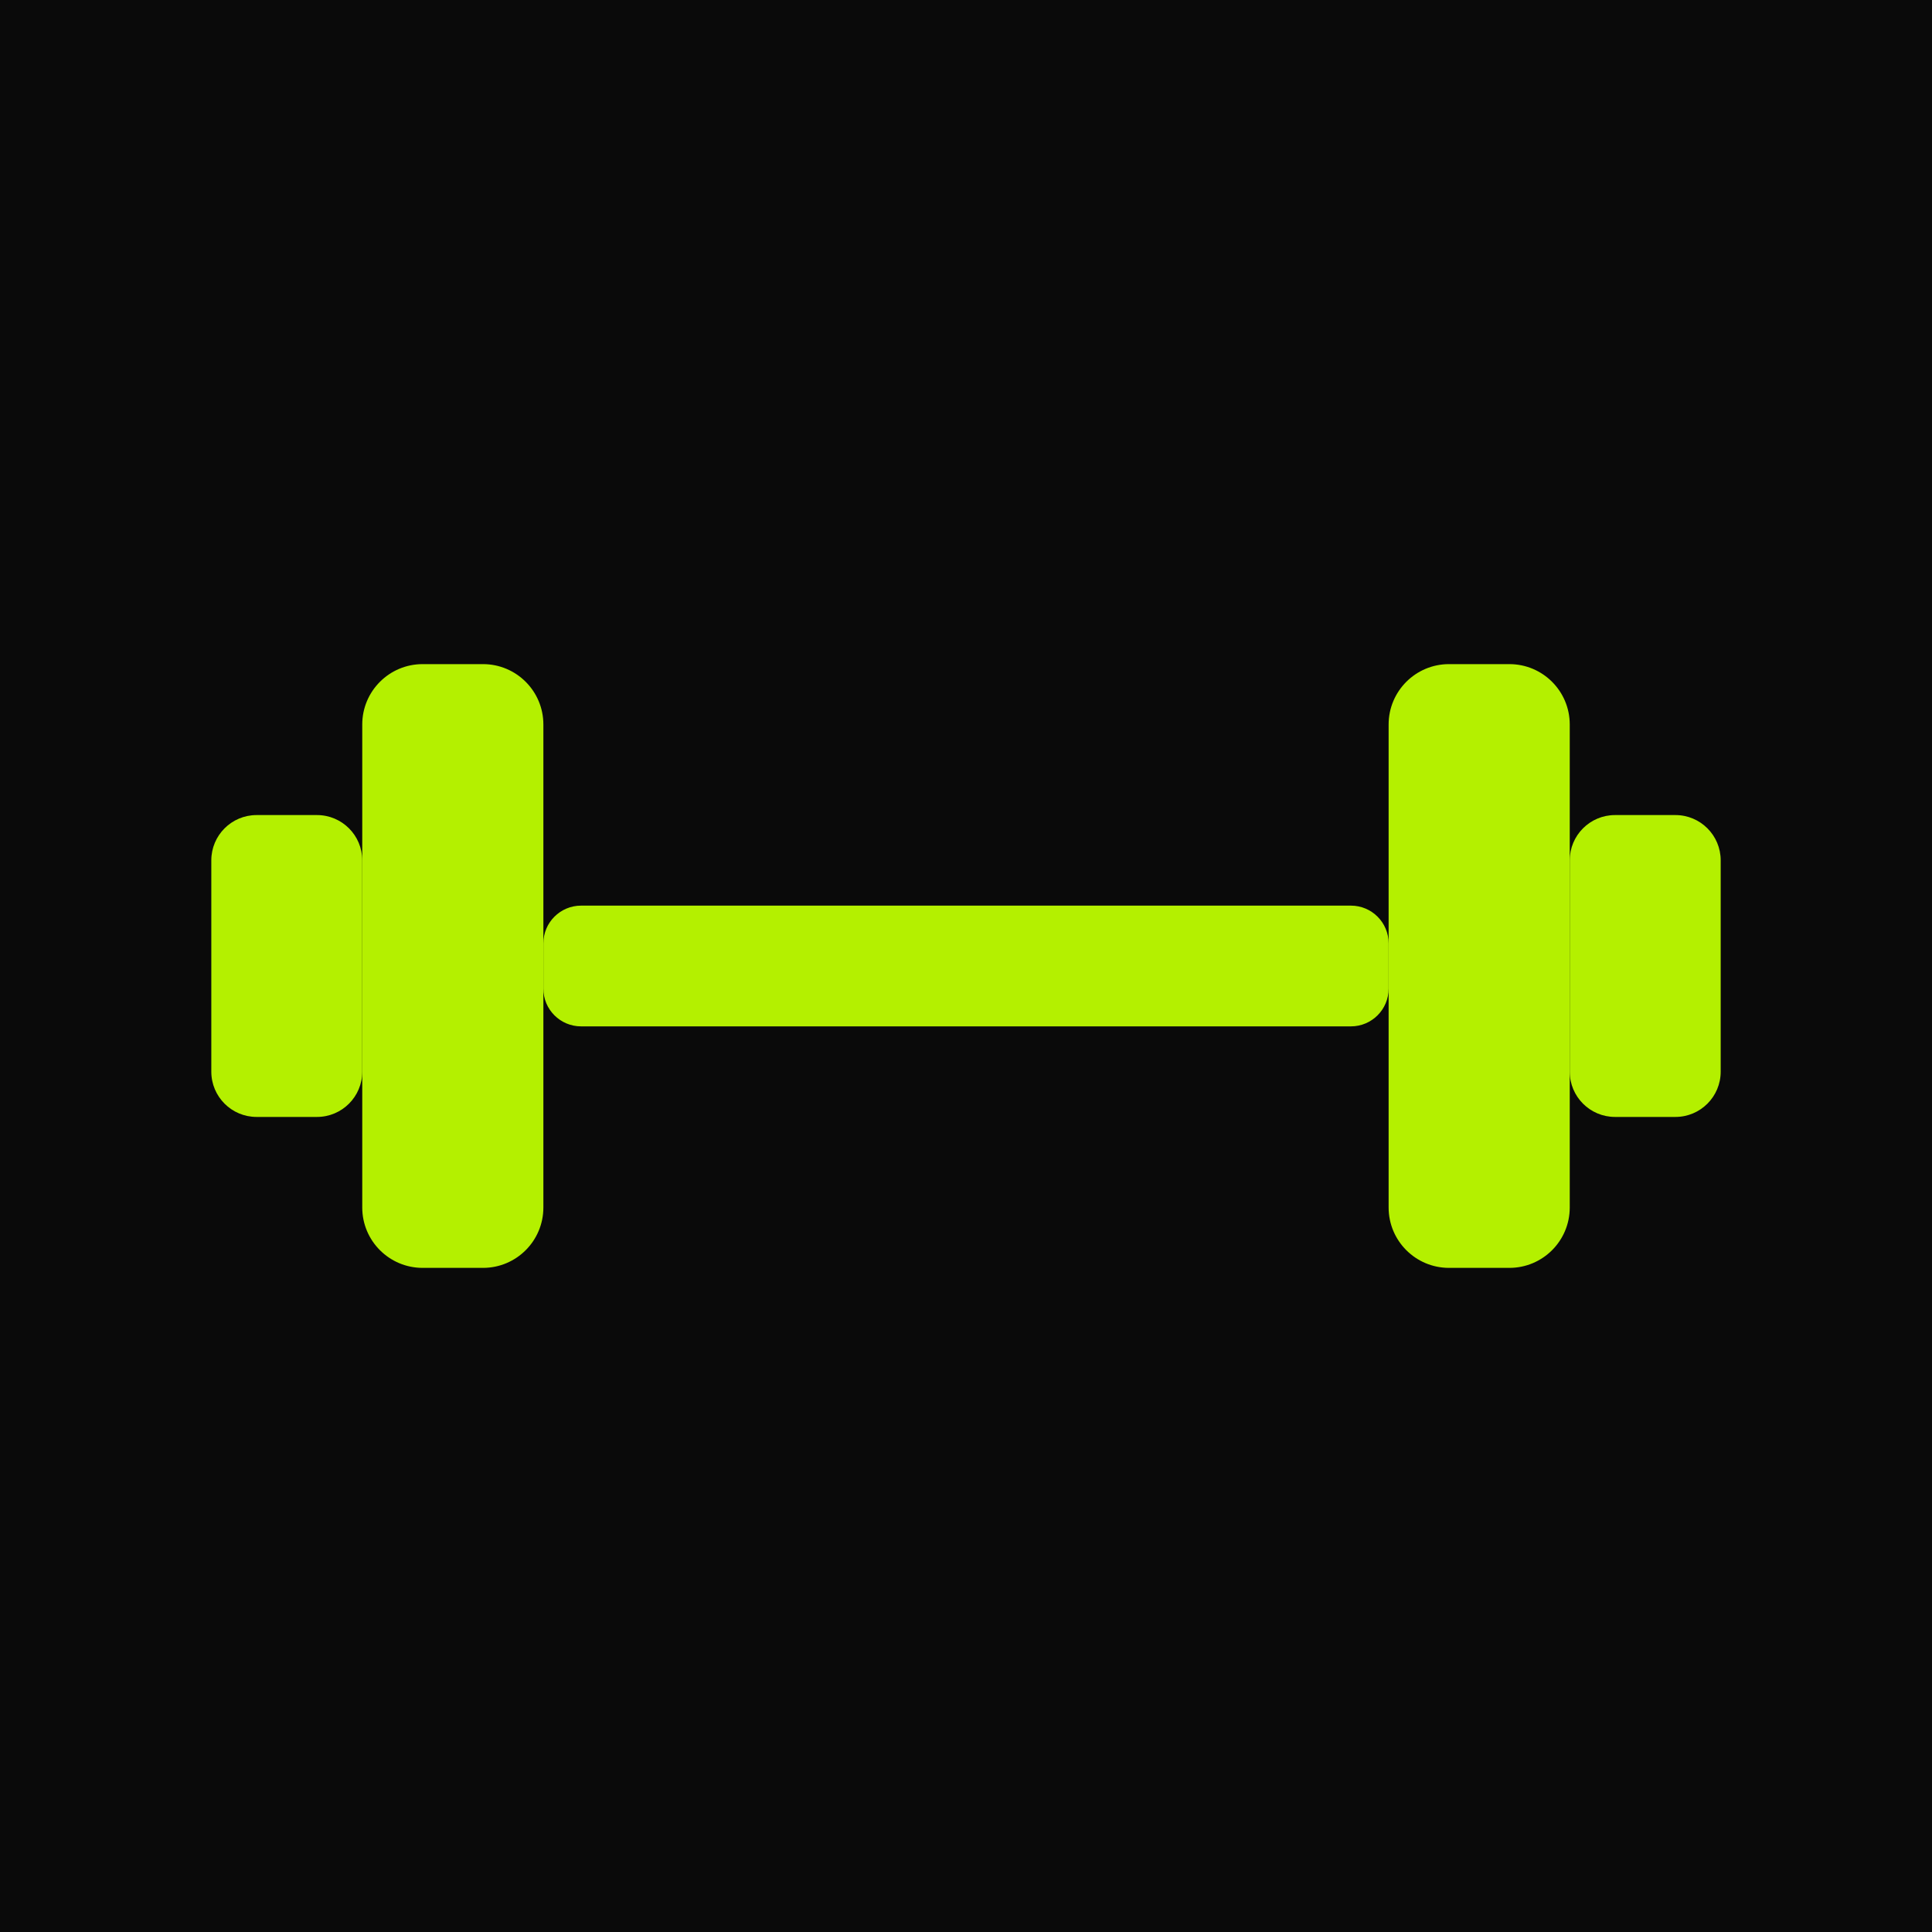
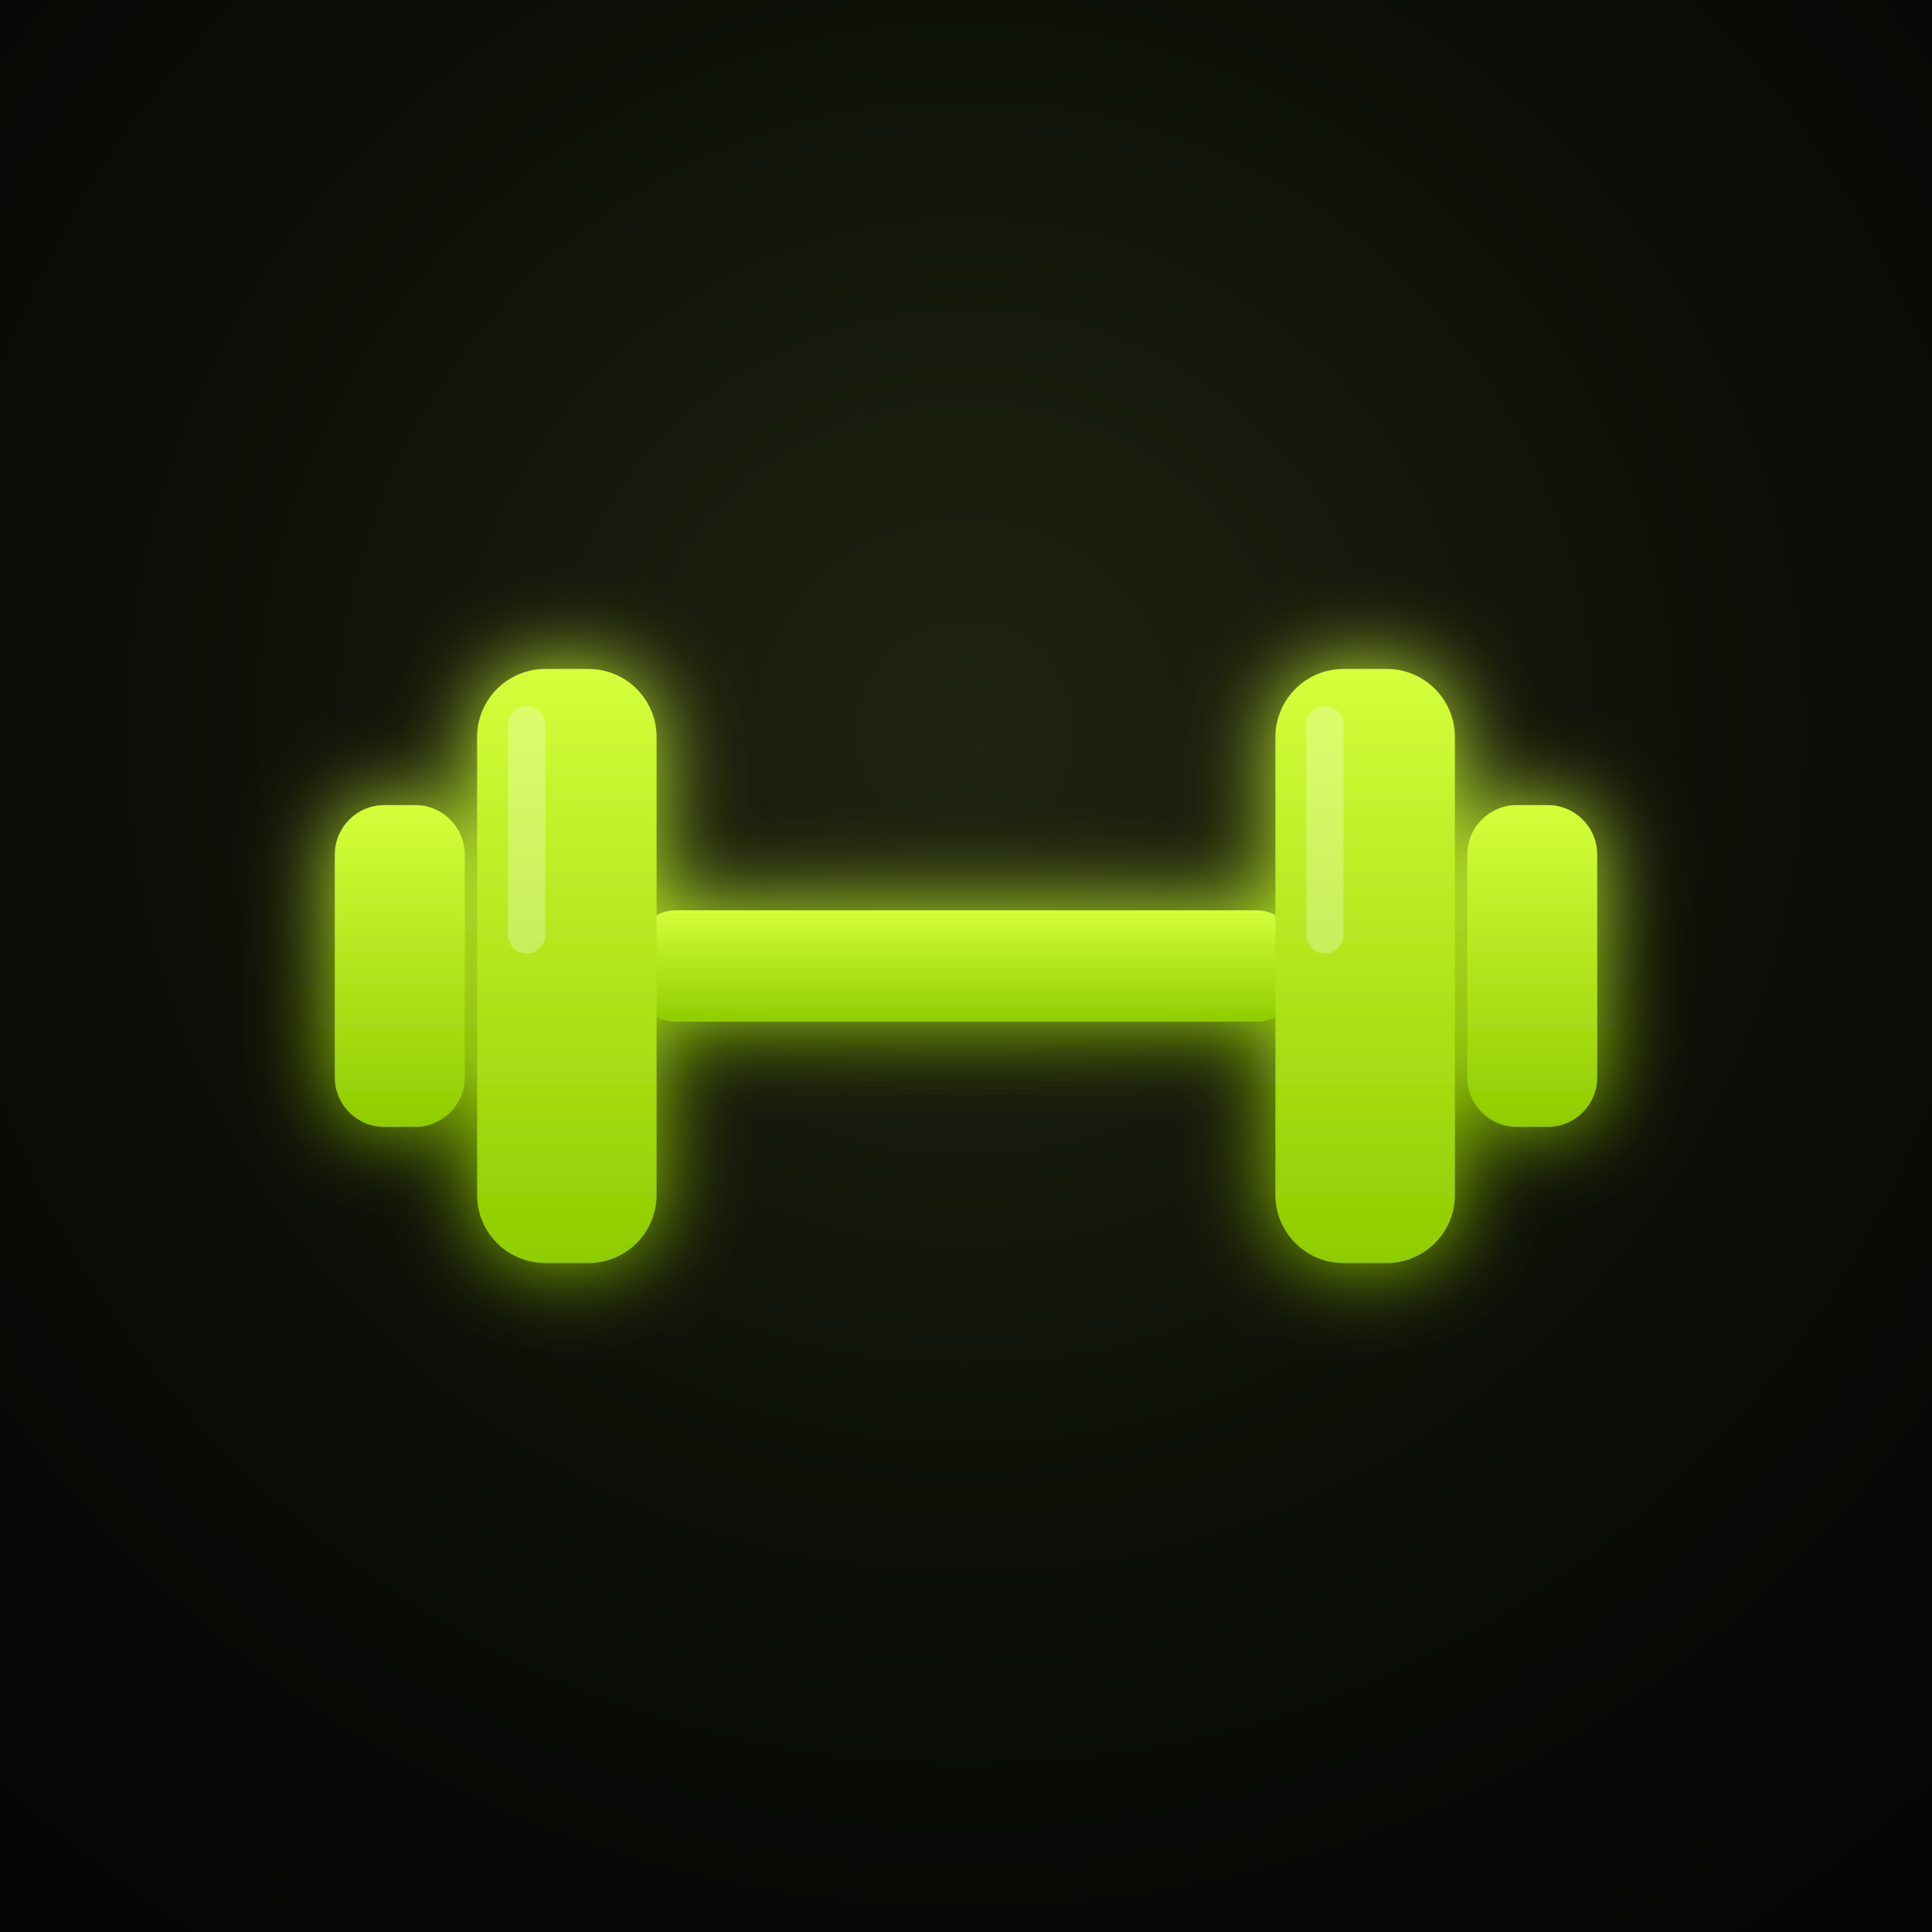
<svg xmlns="http://www.w3.org/2000/svg" viewBox="0 0 512 512">
-   <rect width="512" height="512" fill="#0a0a0a" />
-   <g fill="#b4f000">
-     <rect x="96" y="176" width="48" height="160" rx="16" />
-     <rect x="368" y="176" width="48" height="160" rx="16" />
-     <rect x="56" y="216" width="40" height="80" rx="12" />
-     <rect x="416" y="216" width="40" height="80" rx="12" />
-     <rect x="144" y="240" width="224" height="32" rx="10" />
+   <defs>
+     <radialGradient id="bg" cx="50%" cy="38%" r="75%">
+       <stop offset="0" stop-color="#1f2410" />
+       <stop offset="0.55" stop-color="#0d0f08" />
+       <stop offset="1" stop-color="#050505" />
+     </radialGradient>
+     <linearGradient id="bar" x1="0" y1="0" x2="0" y2="1">
+       <stop offset="0" stop-color="#d4ff3a" />
+       <stop offset="1" stop-color="#8fcc00" />
+     </linearGradient>
+     <filter id="glow" x="-30%" y="-60%" width="160%" height="220%">
+       <feGaussianBlur stdDeviation="14" result="b" />
+       <feMerge>
+         <feMergeNode in="b" />
+         <feMergeNode in="SourceGraphic" />
+       </feMerge>
+     </filter>
+   </defs>
+   <rect width="512" height="512" fill="url(#bg)" />
+   <g transform="translate(256 256) scale(0.82) translate(-256 -256)" filter="url(#glow)" fill="url(#bar)">
+     <rect x="150" y="238" width="212" height="36" rx="12" />
+     <rect x="98" y="160" width="58" height="192" rx="22" />
+     <rect x="356" y="160" width="58" height="192" rx="22" />
+     <rect x="52" y="204" width="42" height="104" rx="16" />
+     <rect x="418" y="204" width="42" height="104" rx="16" />
+   </g>
+   <g transform="translate(256 256) scale(0.82) translate(-256 -256)" fill="#ffffff" opacity="0.28">
+     <rect x="108" y="172" width="12" height="80" rx="6" />
+     <rect x="366" y="172" width="12" height="80" rx="6" />
  </g>
</svg>
